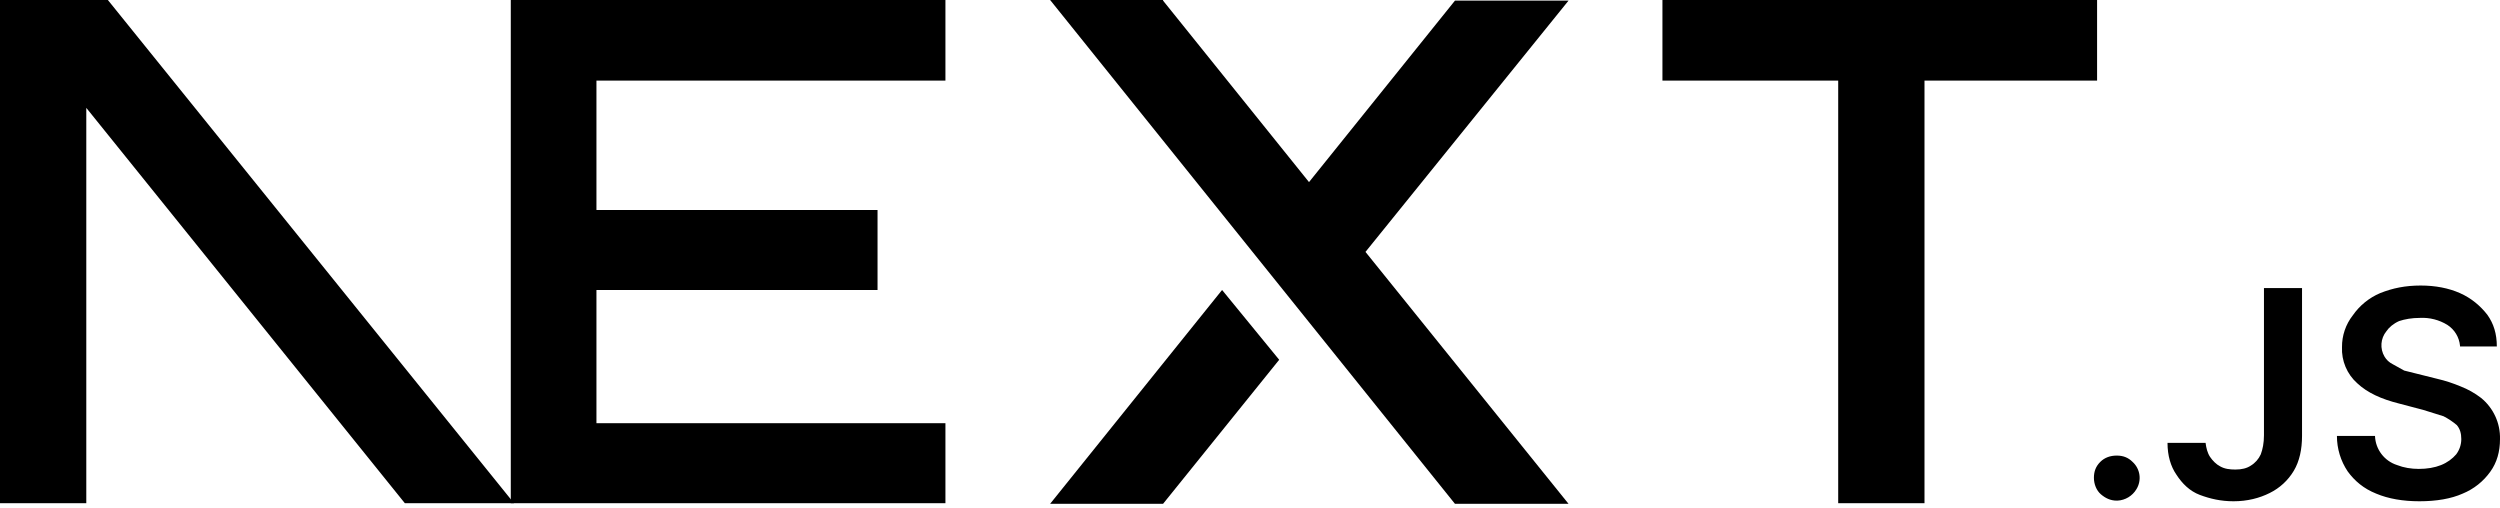
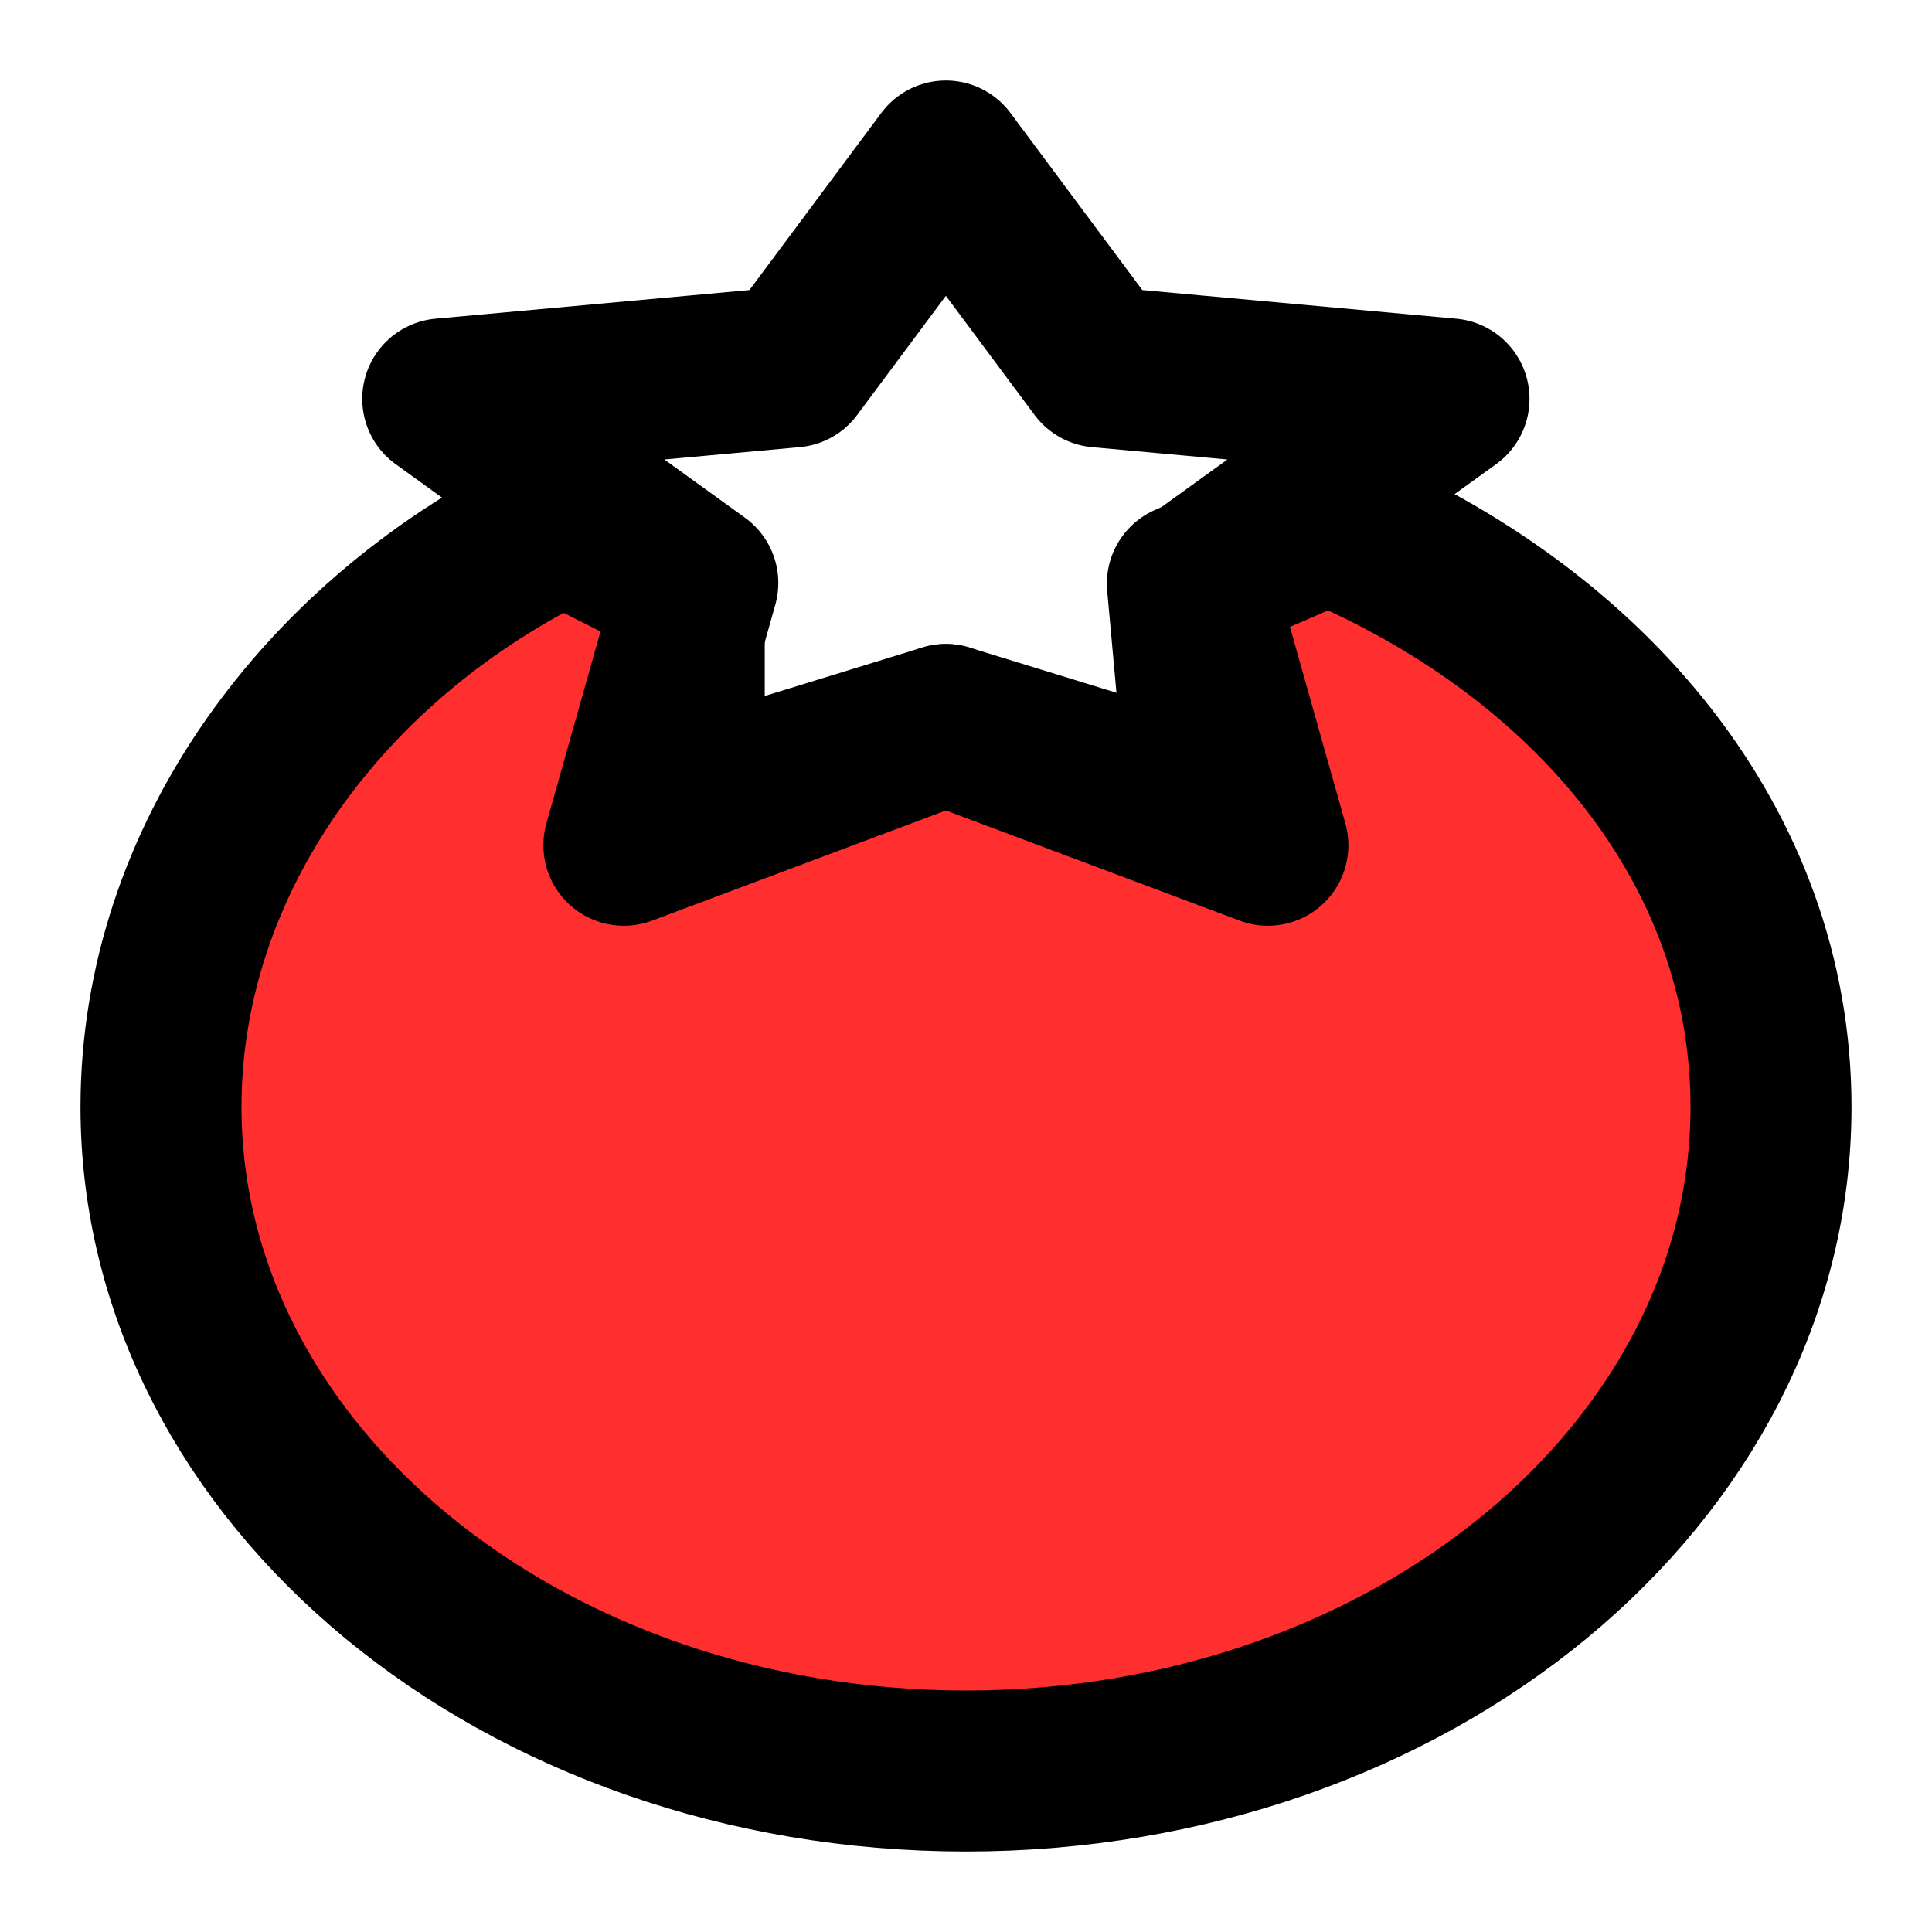
- <svg xmlns="http://www.w3.org/2000/svg" fill="none" viewBox="0 0 394 80">
-   <path fill="#000" d="M262 0h68.5v12.7h-27.2v66.6h-13.6V12.7H262V0ZM149 0v12.7H94v20.4h44.3v12.6H94v21h55v12.6H80.5V0h68.7zm34.3 0h-17.8l63.8 79.4h17.9l-32-39.7 32-39.6h-17.9l-23 28.6-23-28.6zm18.3 56.7-9-11-27.1 33.7h17.8l18.3-22.7z" />
-   <path fill="#000" d="M81 79.3 17 0H0v79.3h13.6V17l50.2 62.3H81Zm252.6-.4c-1 0-1.8-.4-2.5-1s-1.1-1.6-1.1-2.6.3-1.8 1-2.5 1.6-1 2.6-1 1.8.3 2.5 1a3.4 3.4 0 0 1 .6 4.3 3.7 3.7 0 0 1-3 1.8zm23.2-33.5h6v23.3c0 2.1-.4 4-1.3 5.5a9.1 9.1 0 0 1-3.8 3.5c-1.6.8-3.5 1.3-5.7 1.3-2 0-3.7-.4-5.3-1s-2.8-1.8-3.7-3.2c-.9-1.3-1.4-3-1.4-5h6c.1.8.3 1.6.7 2.2s1 1.2 1.6 1.5c.7.4 1.5.5 2.4.5 1 0 1.8-.2 2.4-.6a4 4 0 0 0 1.6-1.8c.3-.8.5-1.8.5-3V45.5zm30.9 9.1a4.4 4.4 0 0 0-2-3.3 7.5 7.5 0 0 0-4.3-1.1c-1.3 0-2.4.2-3.3.5-.9.4-1.6 1-2 1.6a3.5 3.5 0 0 0-.3 4c.3.5.7.9 1.3 1.2l1.8 1 2 .5 3.2.8c1.3.3 2.5.7 3.7 1.2a13 13 0 0 1 3.2 1.8 8.1 8.1 0 0 1 3 6.5c0 2-.5 3.7-1.5 5.1a10 10 0 0 1-4.4 3.5c-1.8.8-4.1 1.2-6.8 1.2-2.6 0-4.9-.4-6.8-1.2-2-.8-3.4-2-4.5-3.5a10 10 0 0 1-1.7-5.6h6a5 5 0 0 0 3.5 4.6c1 .4 2.2.6 3.4.6 1.3 0 2.5-.2 3.5-.6 1-.4 1.8-1 2.4-1.7a4 4 0 0 0 .8-2.4c0-.9-.2-1.6-.7-2.2a11 11 0 0 0-2.1-1.4l-3.2-1-3.8-1c-2.8-.7-5-1.7-6.6-3.2a7.2 7.2 0 0 1-2.4-5.7 8 8 0 0 1 1.7-5 10 10 0 0 1 4.3-3.5c2-.8 4-1.2 6.4-1.2 2.3 0 4.4.4 6.2 1.2 1.8.8 3.2 2 4.3 3.4 1 1.4 1.5 3 1.5 5h-5.8z" />
+ <svg xmlns="http://www.w3.org/2000/svg" width="24" height="24" viewBox="0 0 48 48" fill="none">
+   <path d="M24 44C35.046 44 44 36.613 44 27.5C44 21.058 39.525 15.701 33 12.984L29.5 14.5L30 20L23.5 18L17 20V14.5L14 12.984C8.022 15.837 4 21.393 4 27.5C4 36.613 12.954 44 24 44Z" fill="#ff2f2f" stroke="#000000" stroke-width="4" stroke-linecap="round" stroke-linejoin="round" />
+   <path d="M23.5 4L27.309 9.117L36 9.91L29.663 14.483L31.5 21L23.5 18L15.5 21L17.337 14.483L11 9.91L19.691 9.117L23.5 4Z" stroke="#000000" stroke-width="4" stroke-linecap="round" stroke-linejoin="round" />
</svg>
